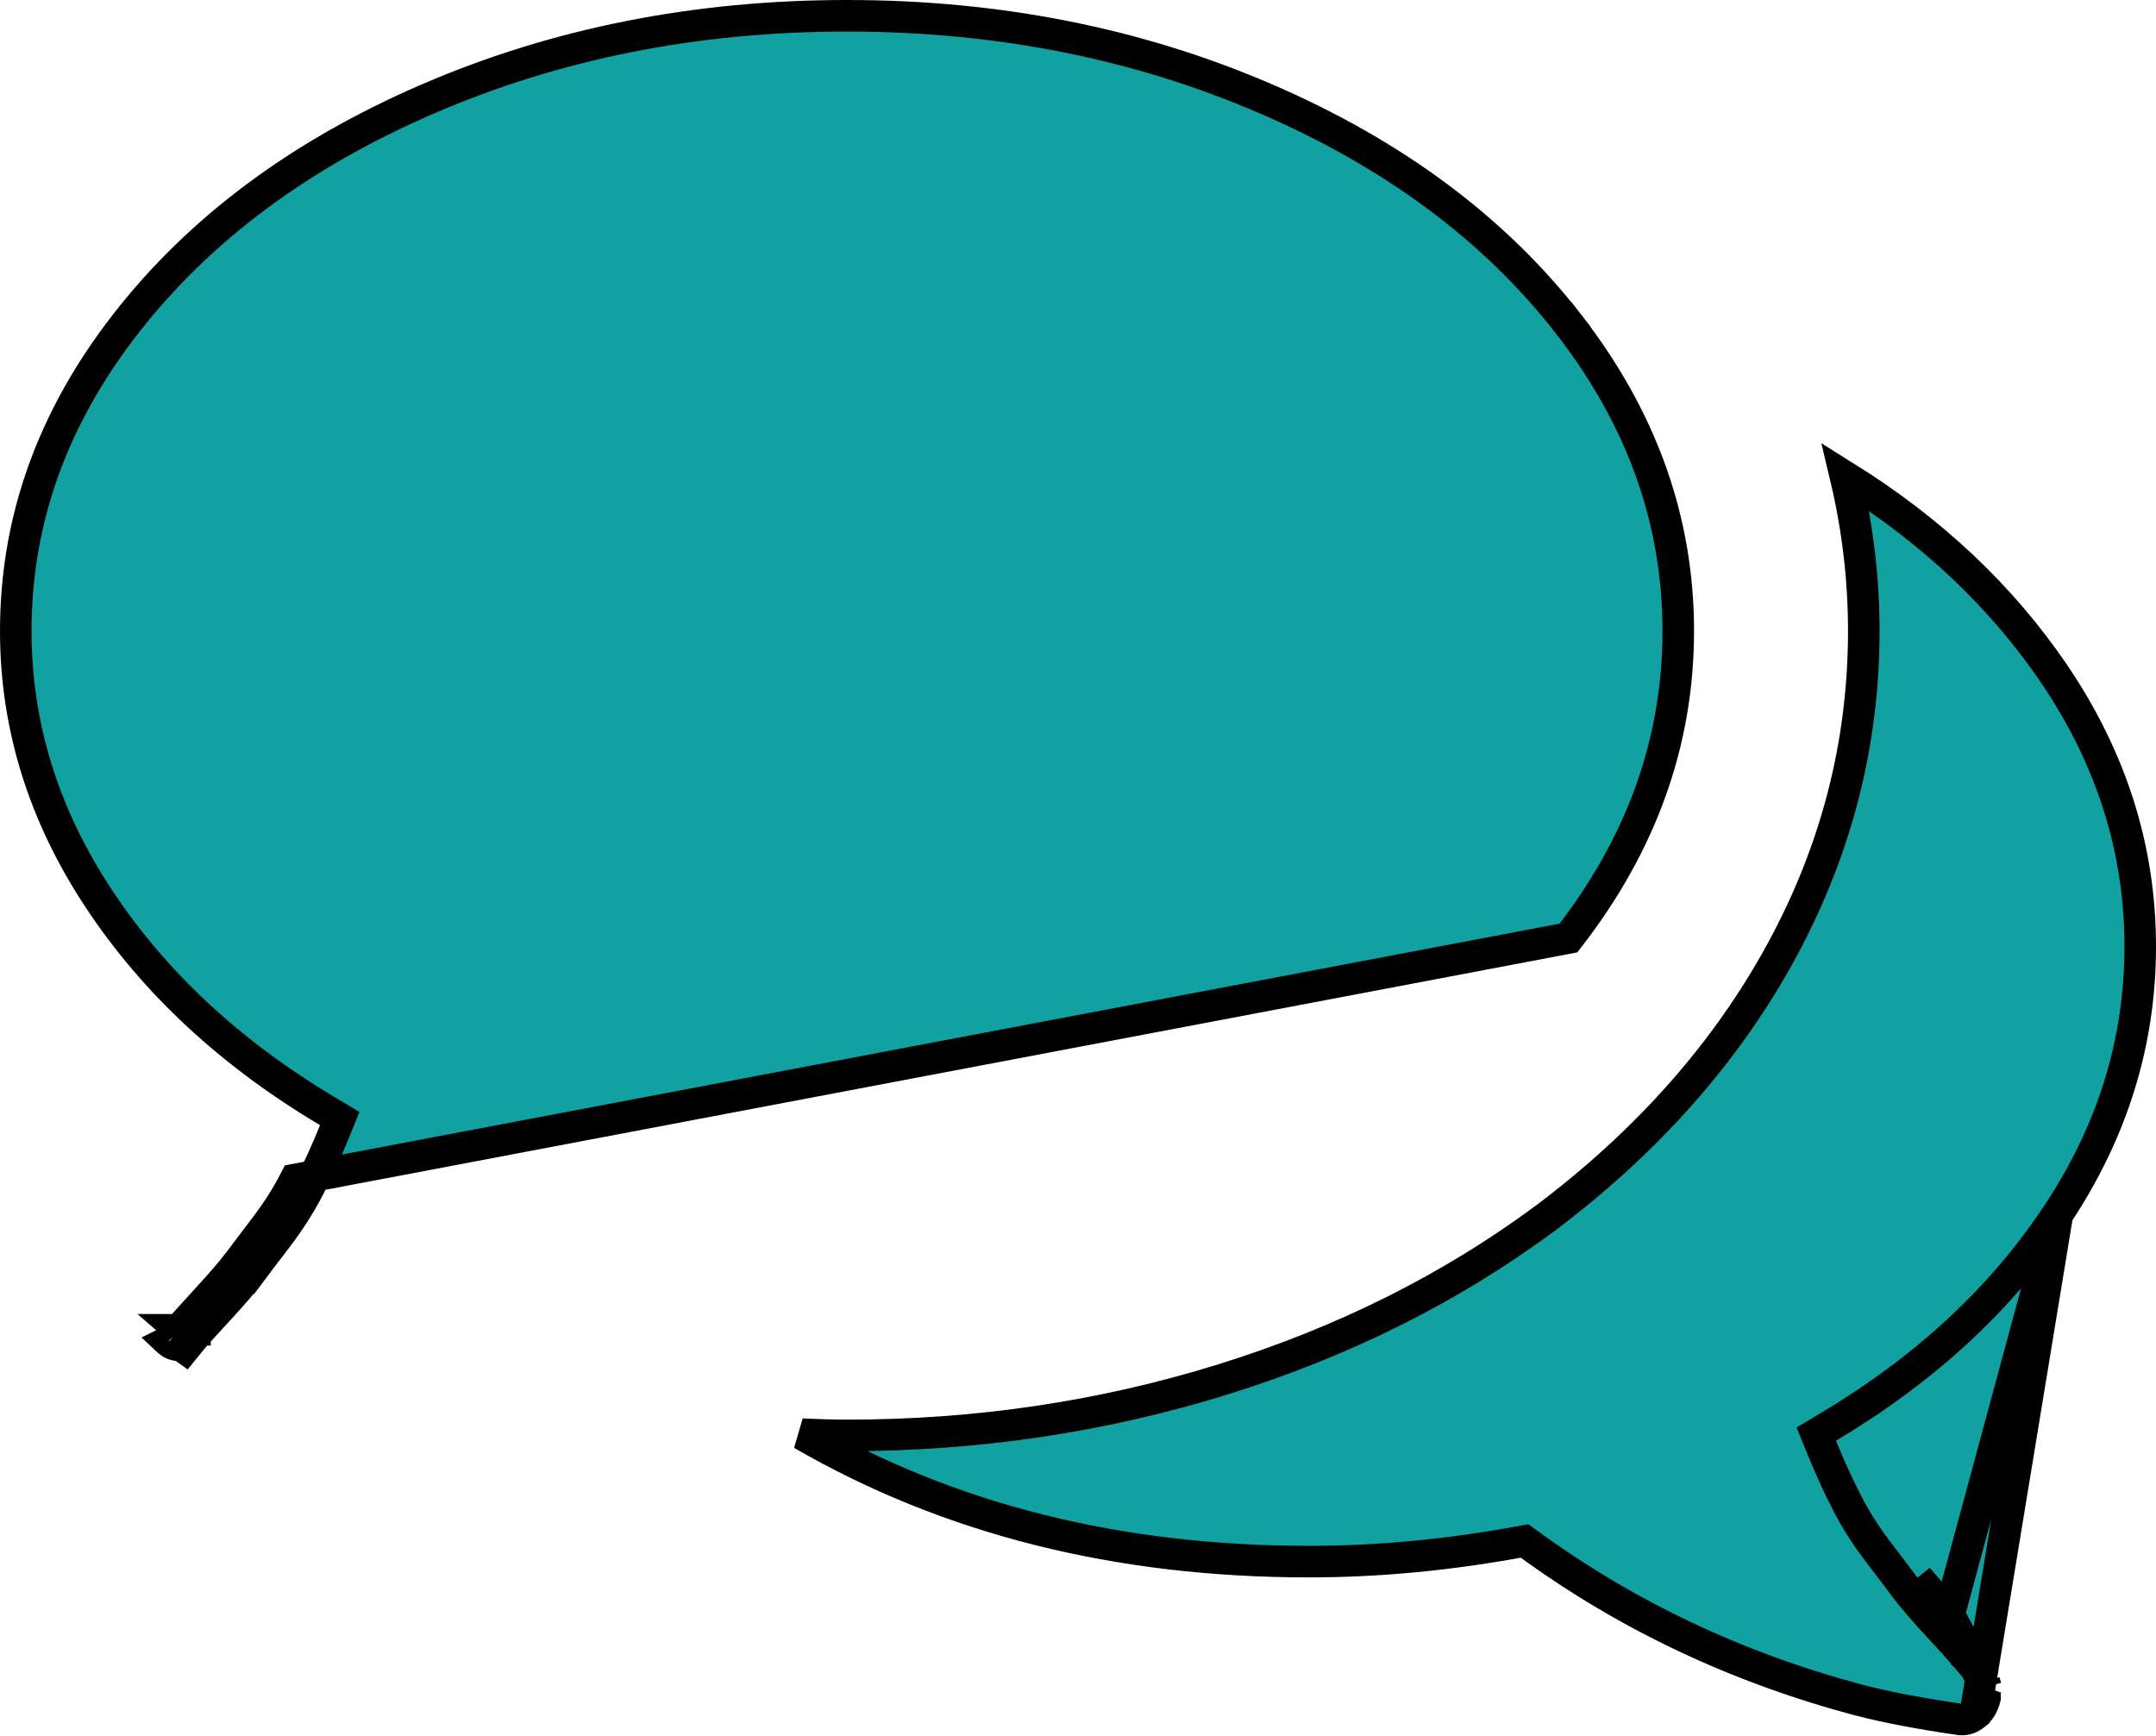
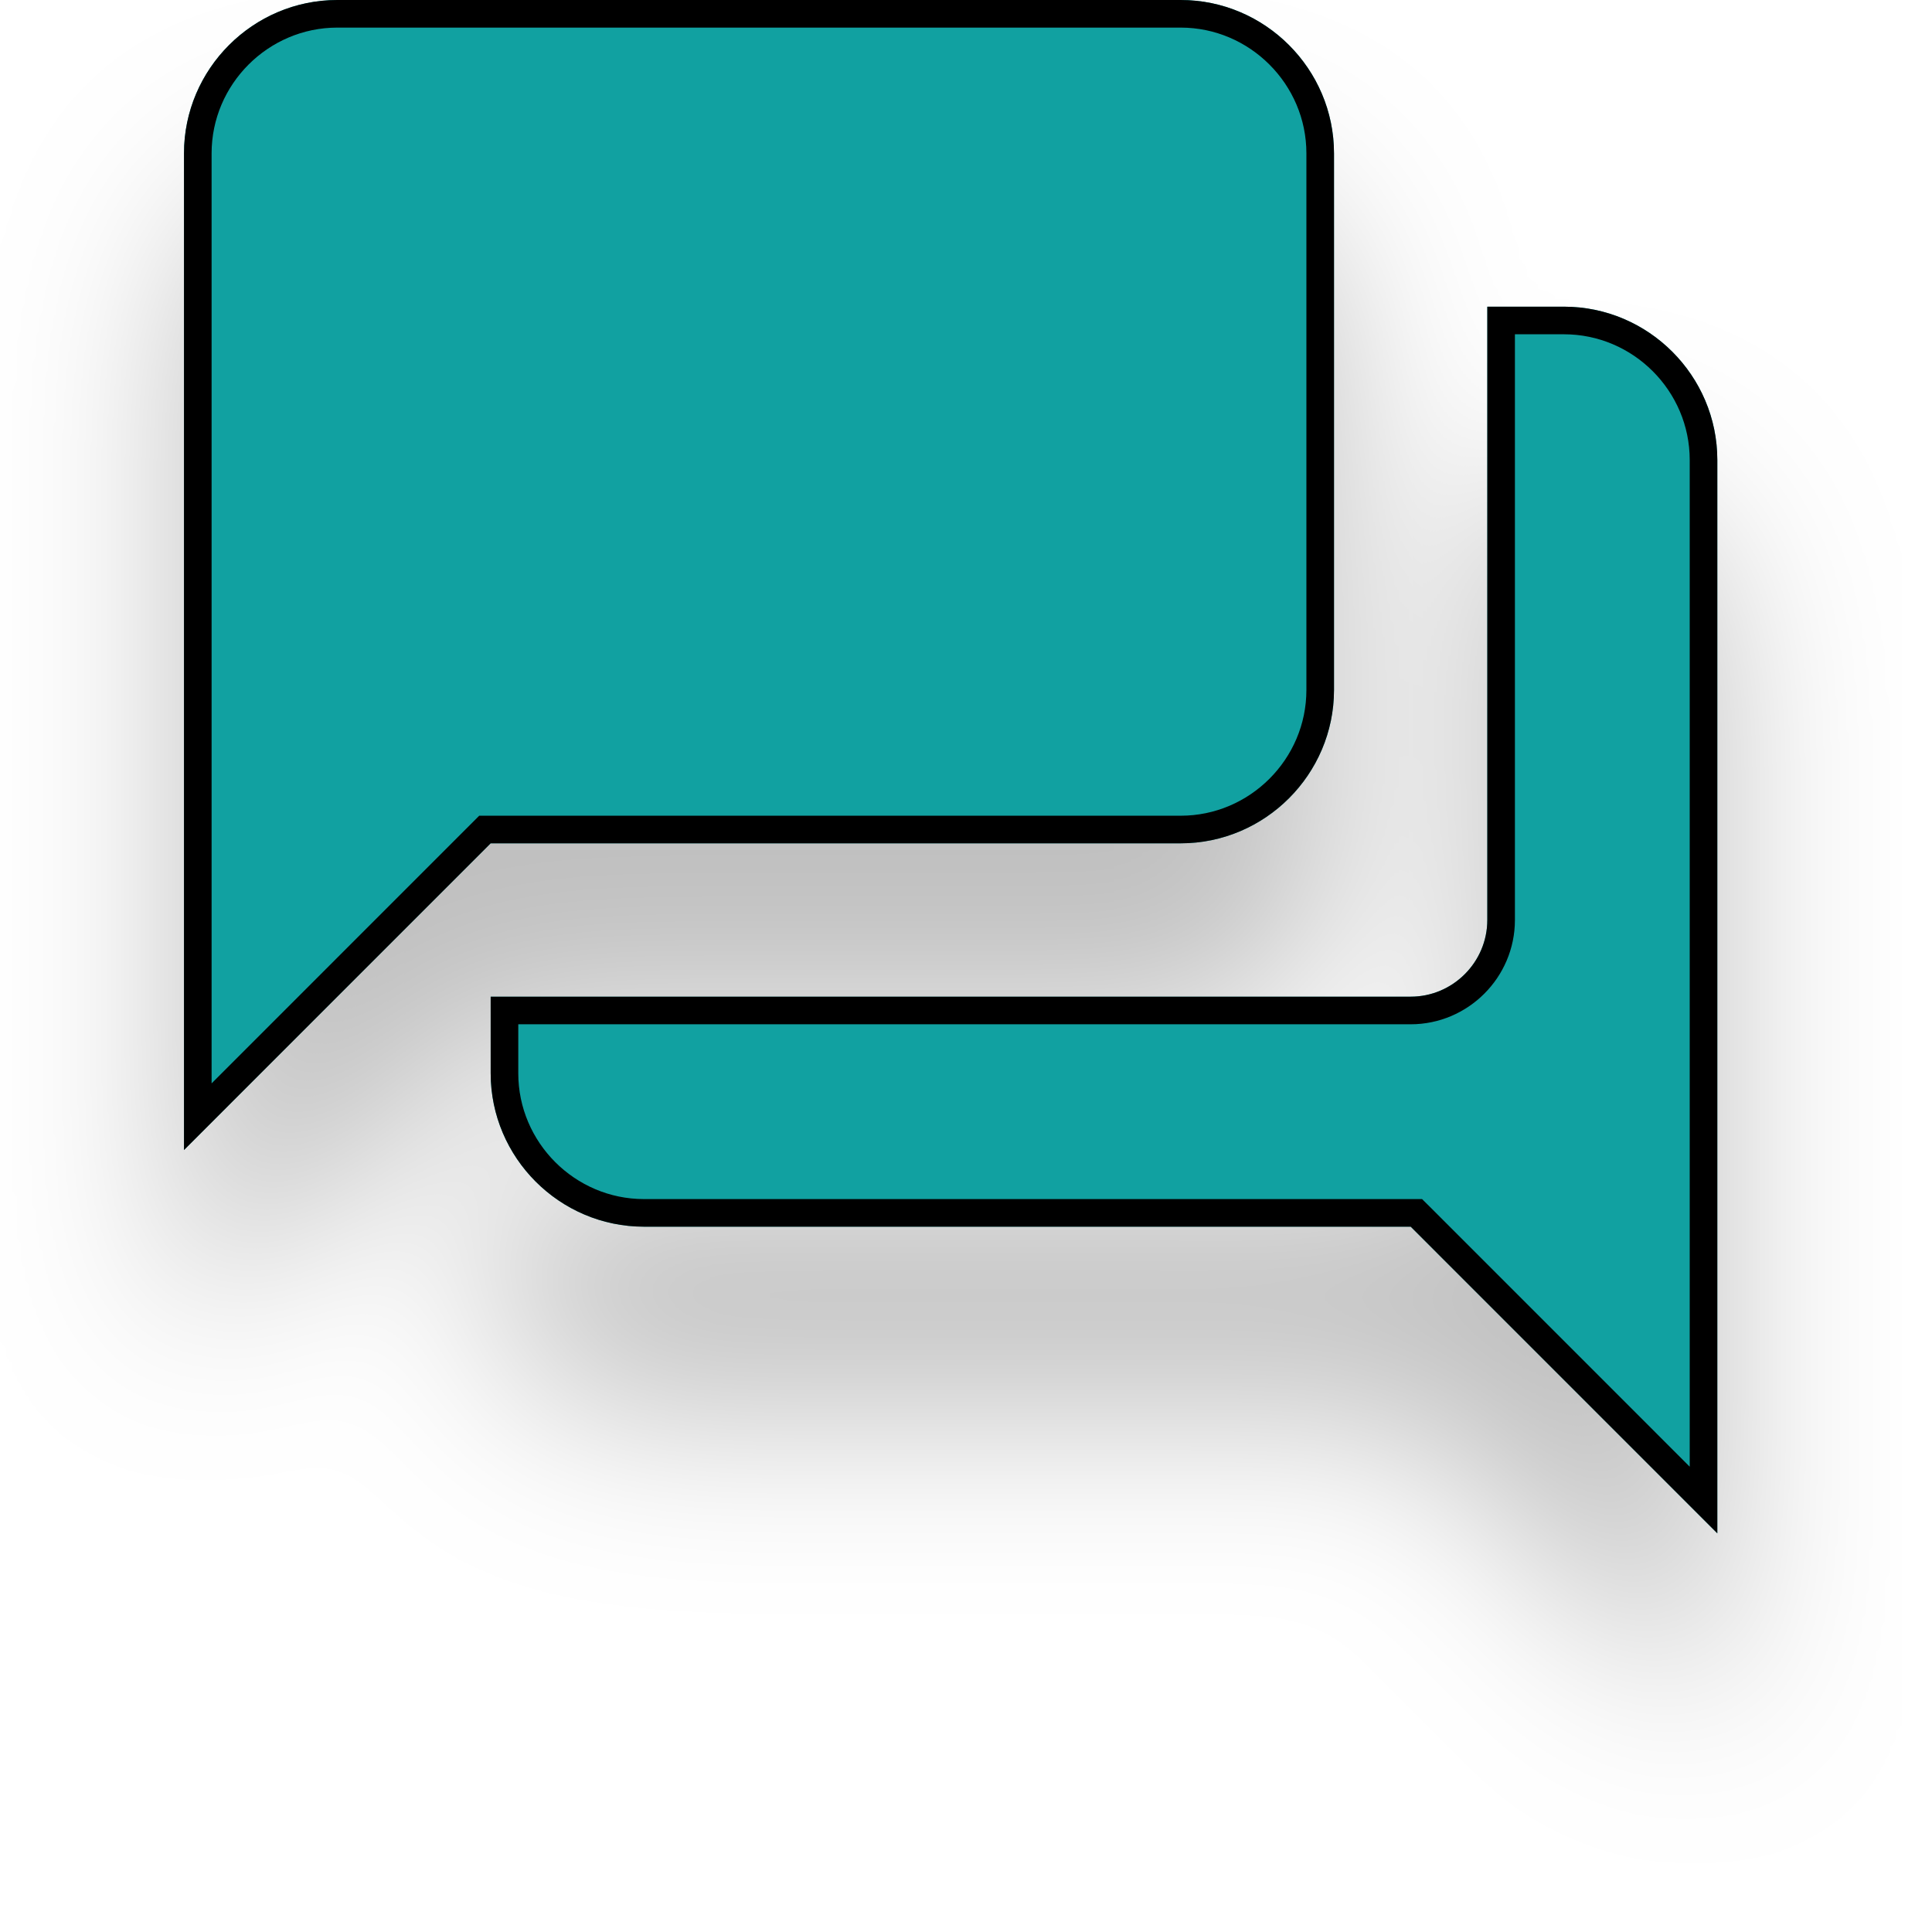
- <svg xmlns="http://www.w3.org/2000/svg" width="41" height="33" viewBox="0 0 41 33" fill="none">
-   <path d="M4.53 24.011L4.771 24.19C4.892 24.028 5.063 23.802 5.284 23.514C5.515 23.21 5.715 22.895 5.884 22.566L5.884 22.566C6.049 22.244 6.209 21.893 6.364 21.511L6.461 21.272L6.24 21.14C4.383 20.035 2.93 18.683 1.875 17.084L1.875 17.084C0.823 15.49 0.3 13.796 0.3 11.999C0.3 9.899 0.991 7.956 2.388 6.161L2.388 6.161C3.786 4.363 5.699 2.934 8.138 1.881C10.577 0.828 13.232 0.3 16.107 0.3C18.983 0.3 21.638 0.828 24.077 1.881C26.516 2.934 28.429 4.363 29.827 6.16L30.064 5.976L29.827 6.16C31.223 7.956 31.915 9.899 31.915 11.999C31.915 14.099 31.223 16.043 29.827 17.838L29.827 17.838L5.617 22.429C5.457 22.741 5.267 23.042 5.045 23.331C4.824 23.621 4.653 23.847 4.53 24.011ZM4.53 24.011L4.771 24.19C4.639 24.367 4.432 24.607 4.156 24.906M4.53 24.011C4.408 24.175 4.21 24.405 3.936 24.702C3.803 24.845 3.694 24.964 3.608 25.06C3.646 25.095 3.672 25.135 3.686 25.171C3.707 25.222 3.709 25.267 3.709 25.288H3.415C3.423 25.295 3.431 25.303 3.438 25.311L3.438 25.311L3.334 25.405L3.334 25.405L3.26 25.47C3.235 25.502 3.219 25.515 3.215 25.511C3.213 25.51 3.212 25.509 3.21 25.51C3.211 25.511 3.212 25.511 3.213 25.512C3.213 25.512 3.213 25.512 3.213 25.512C3.237 25.533 3.266 25.551 3.301 25.564C3.385 25.596 3.458 25.582 3.492 25.572C3.512 25.566 3.528 25.558 3.541 25.552C3.541 25.552 3.541 25.552 3.541 25.552C3.552 25.546 3.56 25.541 3.565 25.538C3.588 25.523 3.605 25.508 3.612 25.5M4.156 24.906L3.936 24.702L4.156 24.906C4.156 24.906 4.156 24.906 4.156 24.906ZM4.156 24.906C3.879 25.204 3.711 25.392 3.642 25.477L3.336 25.853L3.378 25.785L3.378 25.785C3.386 25.772 3.393 25.761 3.399 25.752C3.402 25.75 3.404 25.748 3.406 25.747C3.436 25.724 3.46 25.698 3.471 25.685C3.499 25.654 3.53 25.612 3.562 25.567L3.562 25.567C3.59 25.528 3.606 25.508 3.612 25.5M3.612 25.5C3.616 25.496 3.616 25.495 3.613 25.499C3.613 25.499 3.612 25.5 3.612 25.5ZM3.405 25.284L3.409 25.288M3.405 25.284L3.291 25.431L3.323 25.397L3.419 25.296L3.421 25.293C3.419 25.291 3.417 25.289 3.415 25.288H3.409M3.405 25.284C3.408 25.283 3.409 25.284 3.409 25.288M3.409 25.288C3.41 25.287 3.411 25.286 3.412 25.285" fill="#11A1A1" stroke="black" stroke-width="0.6" />
-   <path d="M39.125 23.094L39.125 23.094C40.178 21.507 40.7 19.811 40.7 17.998C40.7 16.14 40.148 14.402 39.037 12.777C38.045 11.329 36.734 10.092 35.097 9.07C35.327 10.035 35.443 11.012 35.443 11.998C35.443 14.143 34.919 16.177 33.873 18.095C32.828 20.011 31.334 21.699 29.397 23.159L29.395 23.16L29.395 23.16C27.597 24.494 25.553 25.516 23.265 26.229L23.265 26.229C20.978 26.941 18.591 27.297 16.107 27.297C15.874 27.297 15.588 27.289 15.251 27.274C18.04 28.887 21.251 29.697 24.892 29.697C26.185 29.697 27.509 29.574 28.866 29.327L28.992 29.304L29.096 29.379C30.956 30.732 33.042 31.716 35.356 32.332C35.889 32.469 36.53 32.591 37.281 32.699C37.377 32.706 37.466 32.679 37.561 32.602L39.125 23.094ZM39.125 23.094C38.071 24.685 36.618 26.034 34.761 27.14L34.54 27.272L34.637 27.511C34.792 27.892 34.952 28.244 35.117 28.566C35.285 28.895 35.486 29.211 35.718 29.513C35.938 29.802 36.109 30.027 36.23 30.19L36.23 30.19C36.362 30.367 36.569 30.607 36.846 30.906L37.066 30.702M39.125 23.094L37.066 30.702M37.77 32.091C37.76 32.12 37.755 32.147 37.752 32.166C37.746 32.208 37.745 32.252 37.747 32.293C37.711 32.433 37.647 32.531 37.561 32.601L37.77 32.091ZM37.77 32.091L37.741 32.001L37.736 31.985L37.77 32.091ZM37.066 30.702C36.791 30.405 36.593 30.175 36.471 30.011L37.066 30.702ZM37.066 30.702L36.845 30.905C37.121 31.204 37.29 31.392 37.359 31.477L37.368 31.488L37.377 31.498C37.377 31.498 37.378 31.498 37.378 31.499C37.379 31.5 37.381 31.502 37.383 31.504L37.4 31.523C37.413 31.539 37.431 31.56 37.453 31.586L37.455 31.587C37.499 31.64 37.539 31.687 37.57 31.718L37.571 31.72L37.571 31.72C37.572 31.72 37.573 31.722 37.576 31.725C37.579 31.729 37.584 31.734 37.589 31.741C37.6 31.756 37.615 31.775 37.632 31.8L37.632 31.8C37.663 31.844 37.681 31.874 37.689 31.891L37.066 30.702Z" fill="#11A1A1" stroke="black" stroke-width="0.6" />
+ <svg xmlns="http://www.w3.org/2000/svg" width="42" height="42" viewBox="0 0 42 42" fill="none">
+   <g filter="url(#filter0_d)">
+     <path d="M34 6.667H32.333V20C32.333 20.917 31.583 21.667 30.667 21.667H10.667V23.333C10.667 25.167 12.167 26.667 14 26.667H30.667L37.333 33.333V10C37.333 8.167 35.833 6.667 34 6.667ZM29 15V3.333C29 1.5 27.5 0 25.667 0H7.333C5.5 0 4 1.5 4 3.333V25L10.667 18.333H25.667C27.5 18.333 29 16.833 29 15Z" fill="#11A1A1" />
+     <path d="M30.879 26.454L30.791 26.367H30.667H14C12.332 26.367 10.967 25.001 10.967 23.333V21.967H30.667C31.749 21.967 32.633 21.082 32.633 20V6.967H34C35.668 6.967 37.033 8.332 37.033 10V32.609L30.879 26.454ZM10.667 18.033H10.542L10.454 18.121L4.3 24.276V3.333C4.3 1.666 5.666 0.3 7.333 0.3H25.667C27.334 0.3 28.7 1.666 28.7 3.333V15C28.7 16.668 27.334 18.033 25.667 18.033H10.667Z" stroke="black" stroke-width="0.6" />
+   </g>
+   <defs>
+     <filter id="filter0_d" x="0" y="0" width="41.333" height="41.333" filterUnits="userSpaceOnUse" color-interpolation-filters="sRGB">
+       <feFlood flood-opacity="0" result="BackgroundImageFix" />
+       <feColorMatrix in="SourceAlpha" type="matrix" values="0 0 0 0 0 0 0 0 0 0 0 0 0 0 0 0 0 0 127 0" />
+       <feOffset dy="4" />
+       <feGaussianBlur stdDeviation="2" />
+       <feColorMatrix type="matrix" values="0 0 0 0 0 0 0 0 0 0 0 0 0 0 0 0 0 0 0.25 0" />
+       <feBlend mode="normal" in2="BackgroundImageFix" result="effect1_dropShadow" />
+       <feBlend mode="normal" in="SourceGraphic" in2="effect1_dropShadow" result="shape" />
+     </filter>
+   </defs>
</svg>
